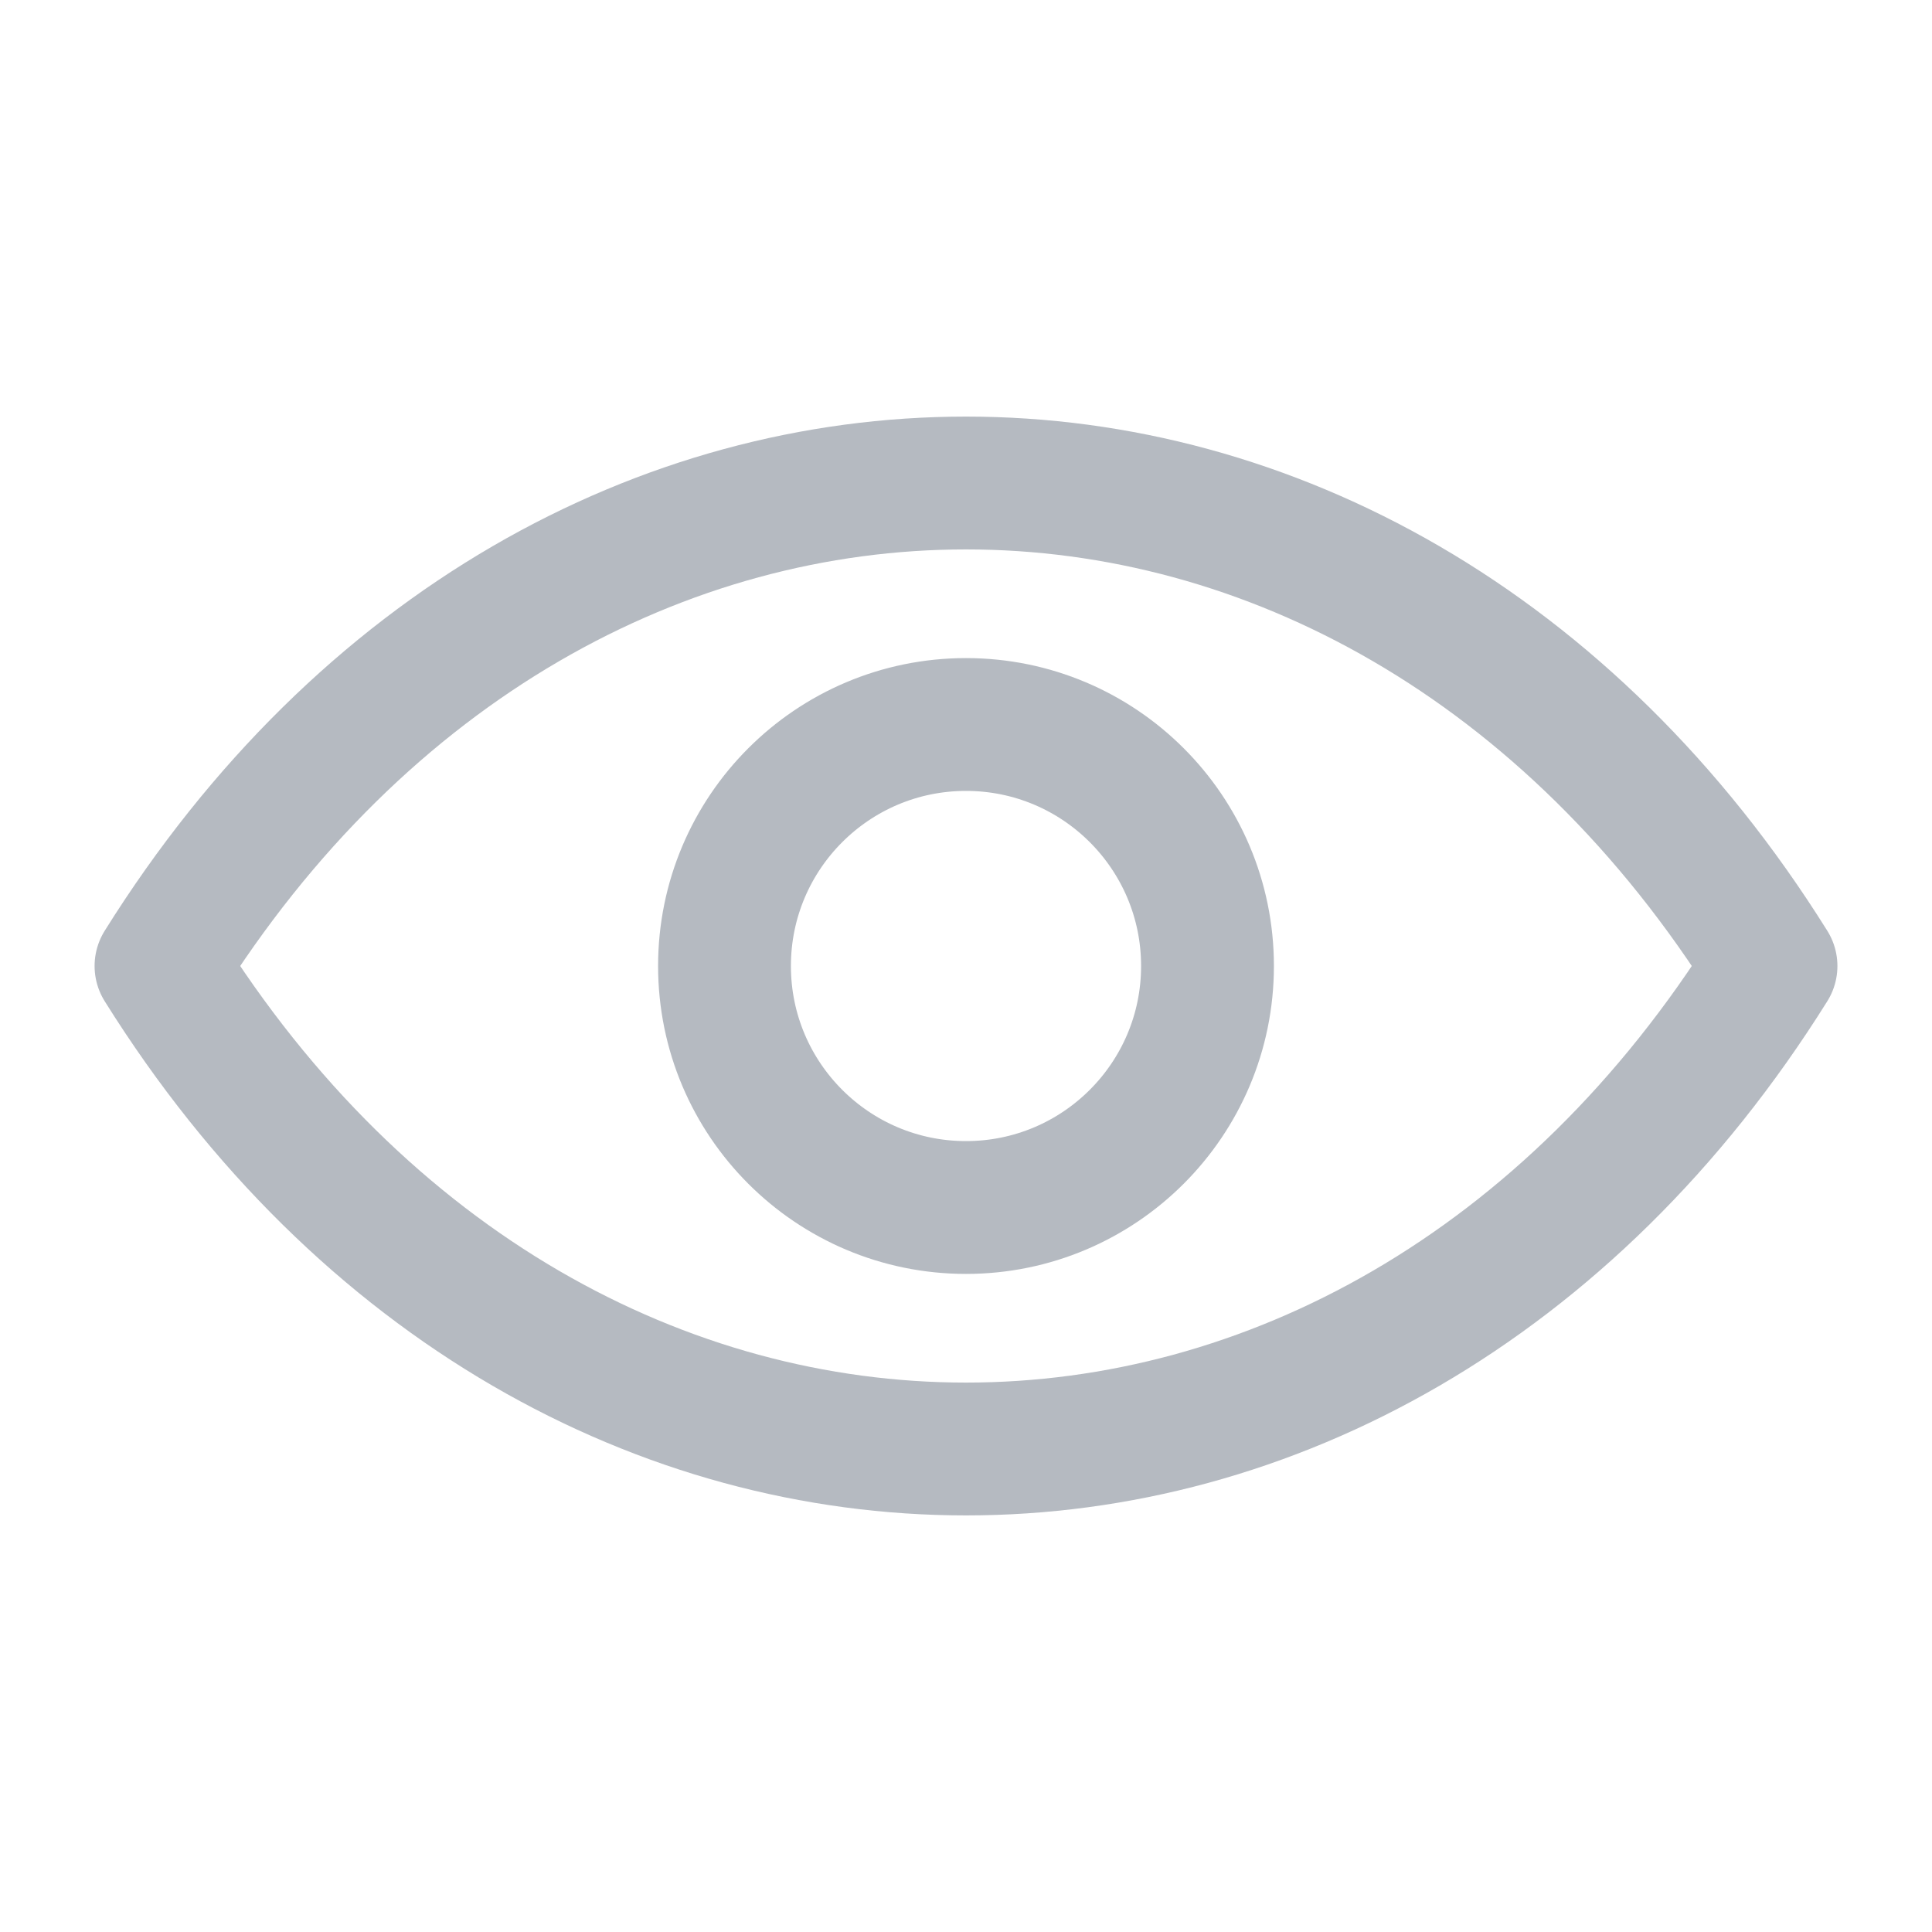
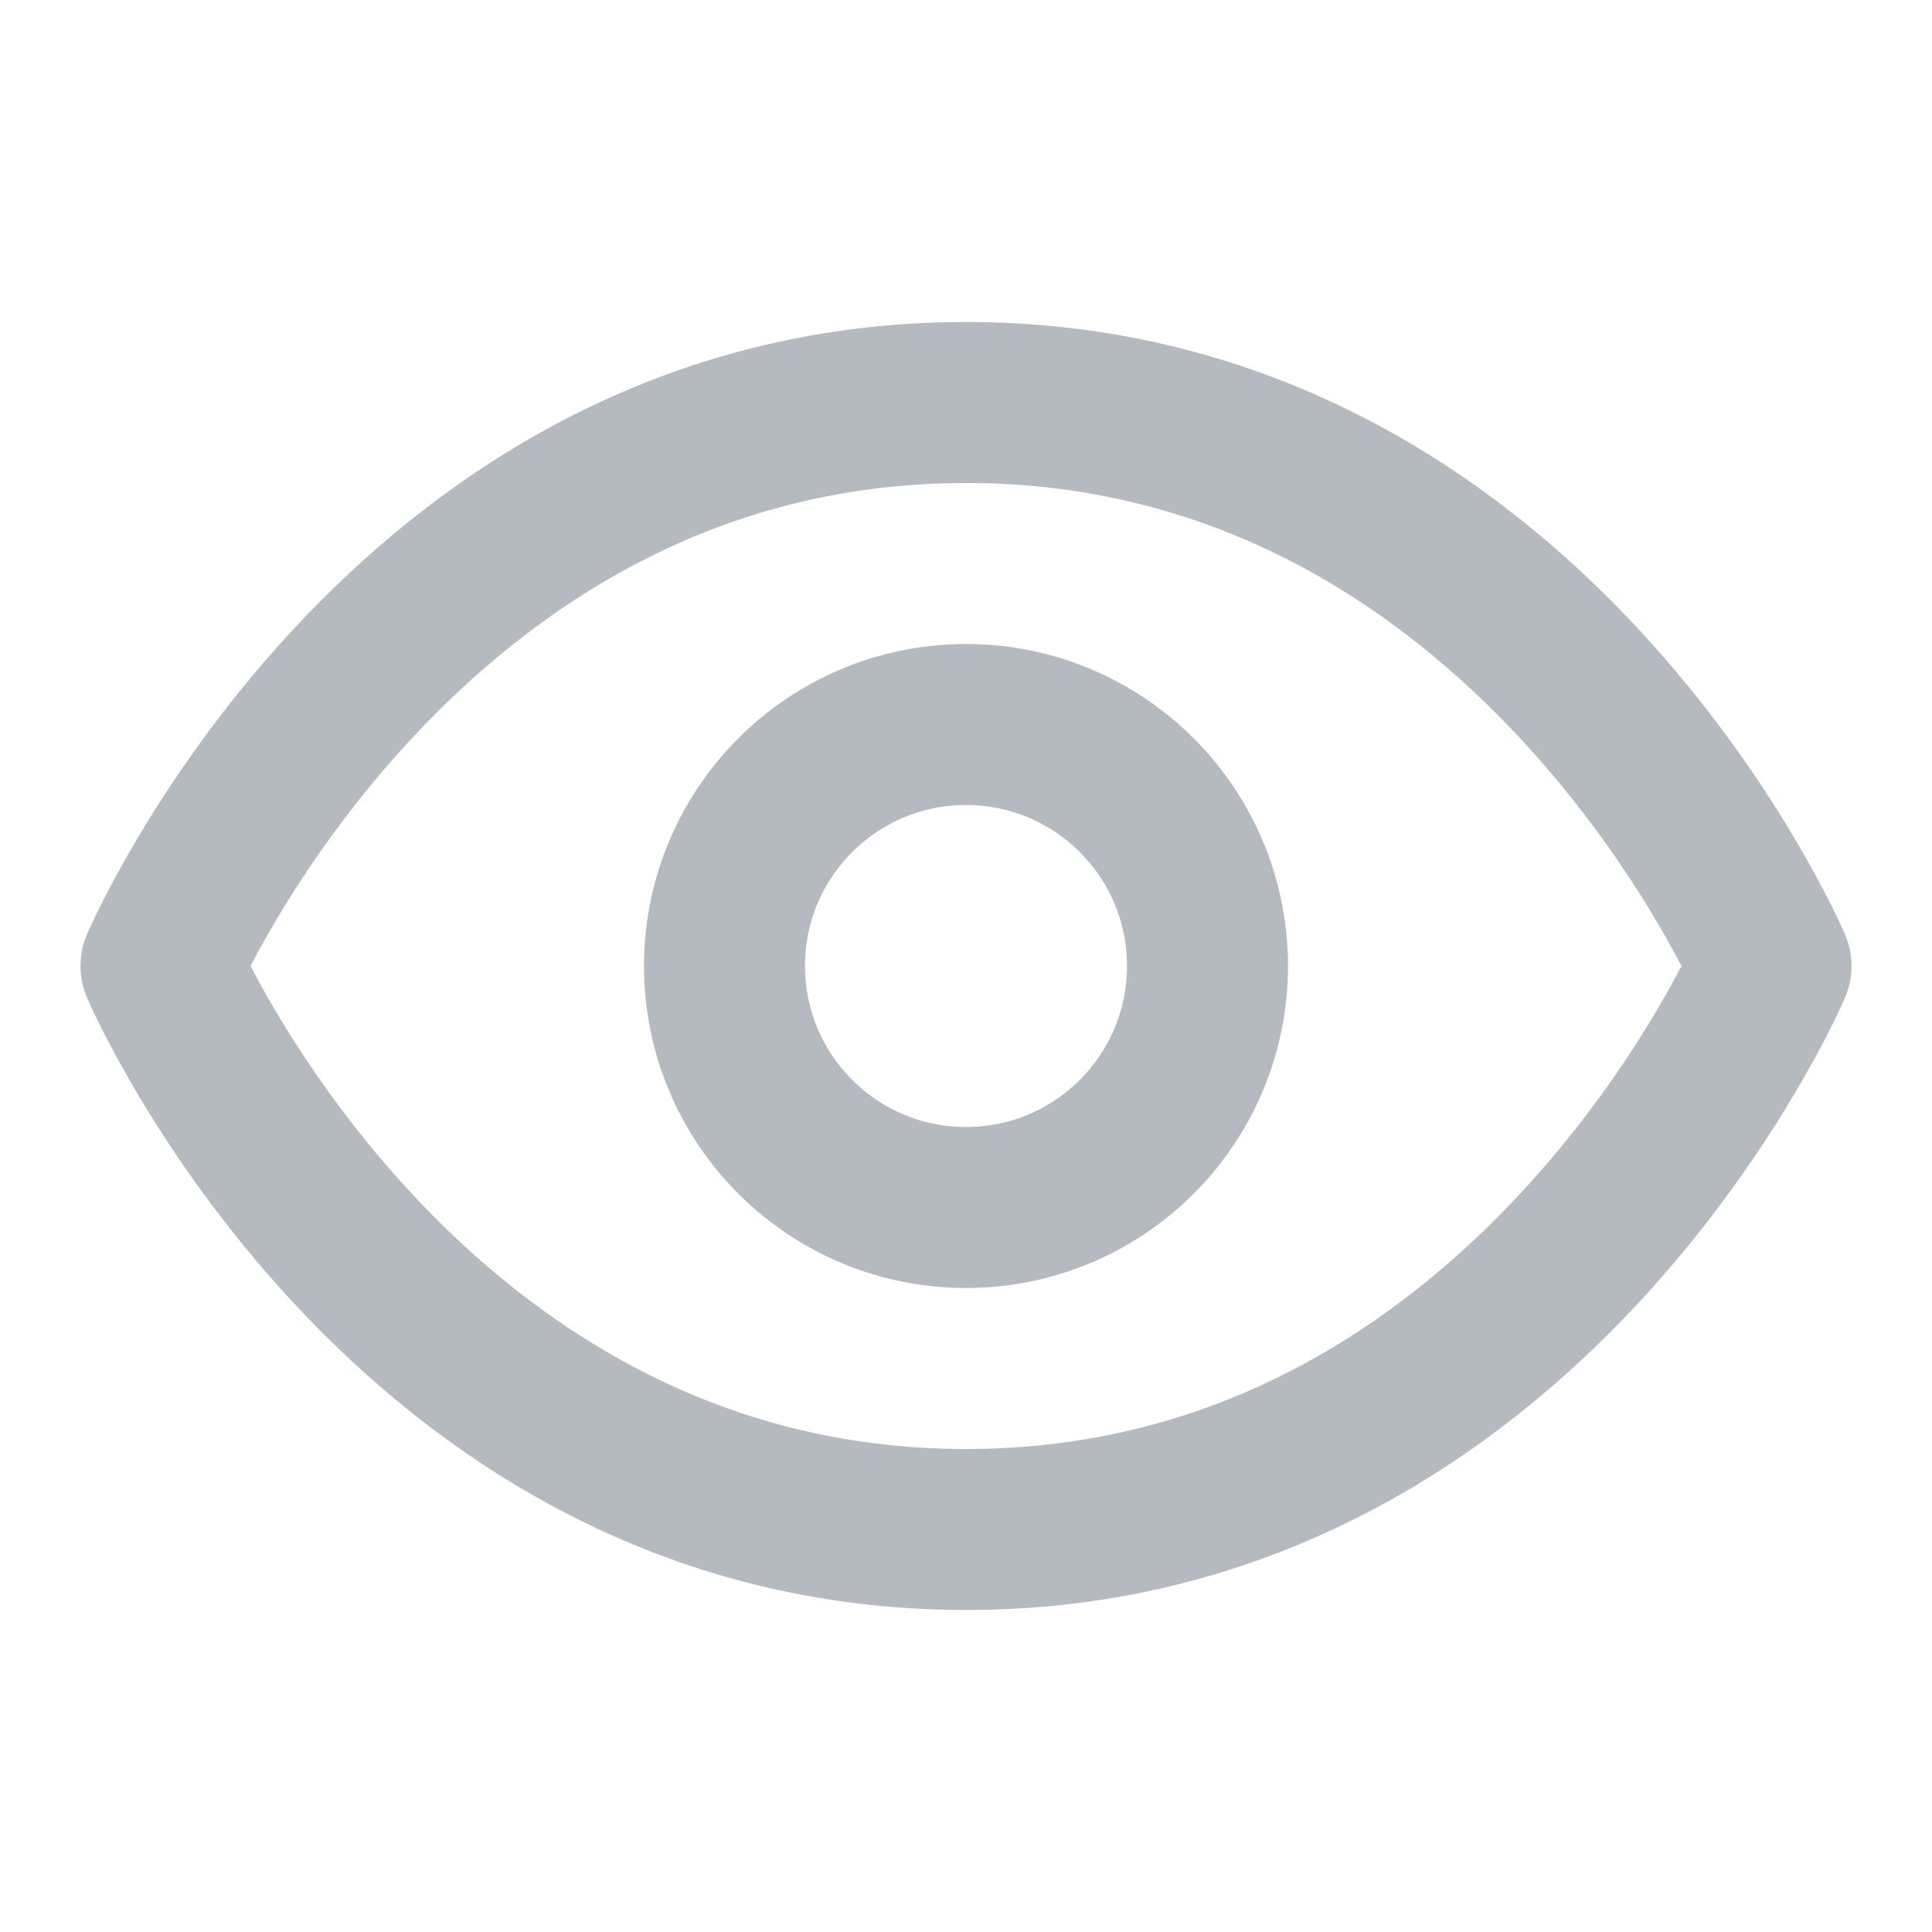
<svg xmlns="http://www.w3.org/2000/svg" viewBox="0 0 24 24">
-   <path d="M2 12c5-8 15-8 20 0-5 8-15 8-20 0z M12 9a3 3 0 1 0 0 6a3 3 0 0 0 0-6" fill="none" stroke="#B5BAC1" stroke-width="1.65" stroke-linecap="round" stroke-linejoin="round" />
+   <path d="M2 12s3-7 10-7 10 7 10 7-3 7-10 7S2 12 2 12ZM12 9a3 3 0 1 0 0 6 3 3 0 0 0 0-6" fill="none" stroke="#B5BAC1" stroke-width="2" stroke-linecap="round" stroke-linejoin="round" />
</svg>
